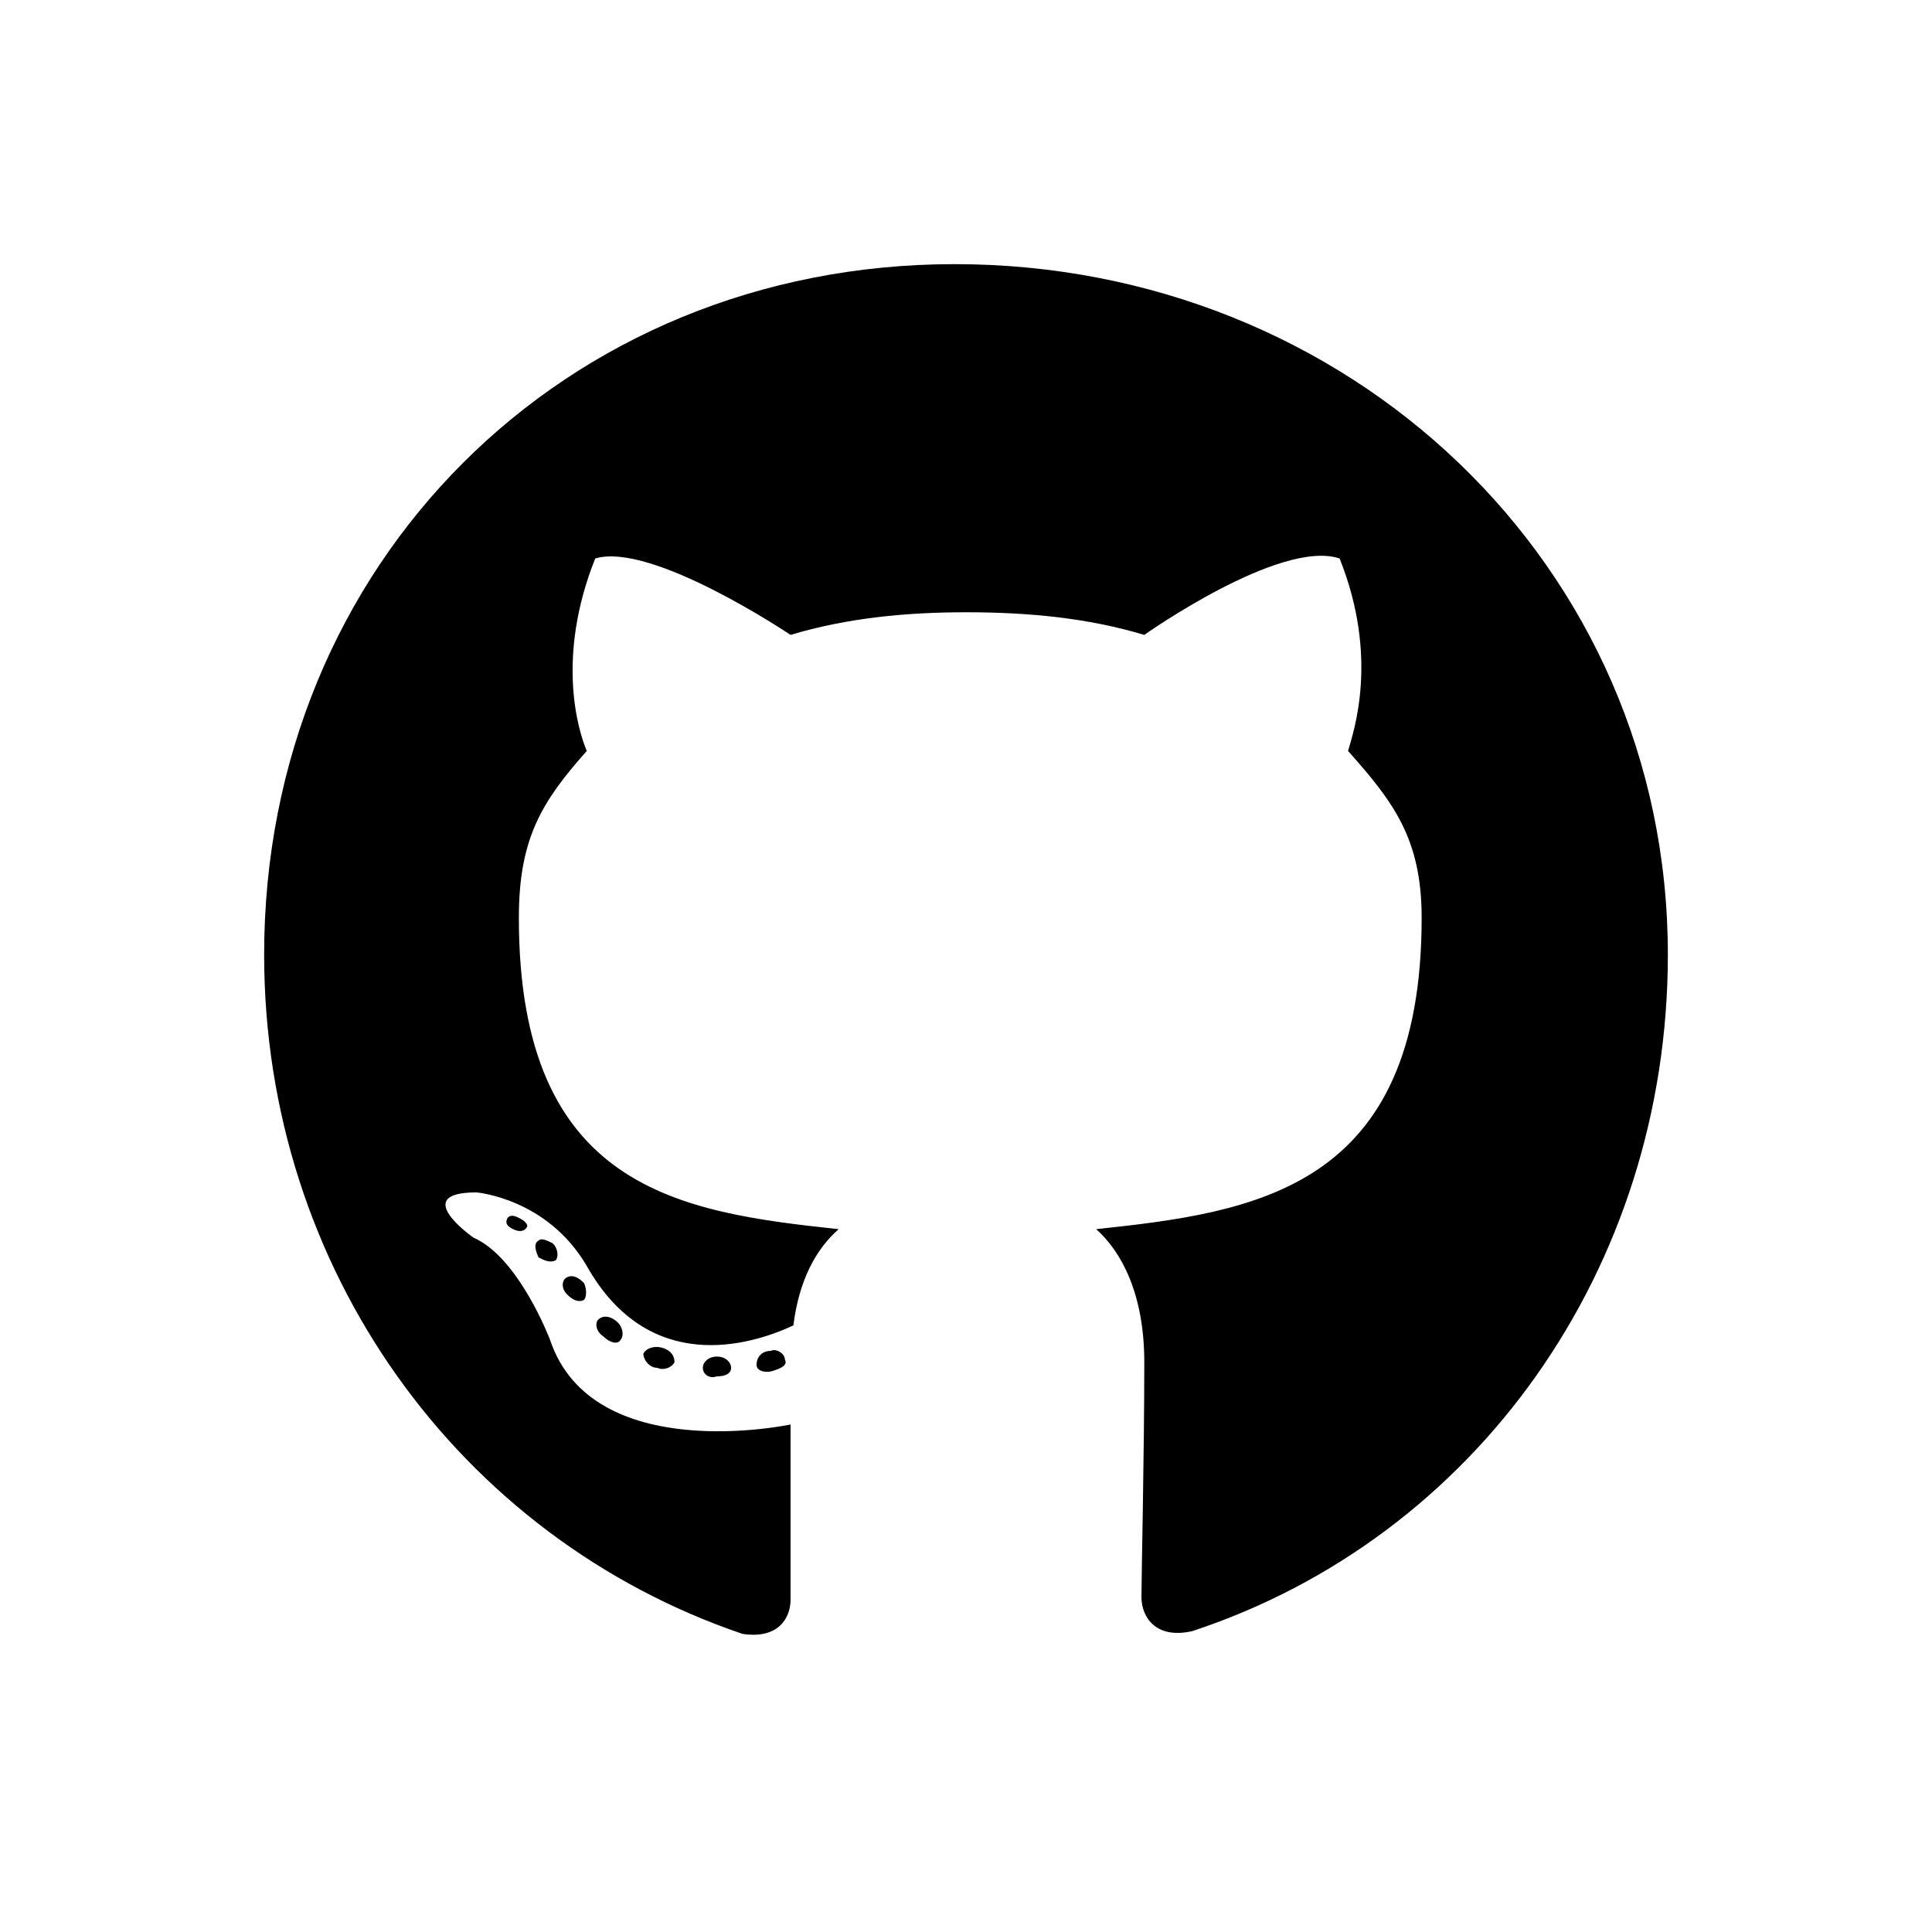
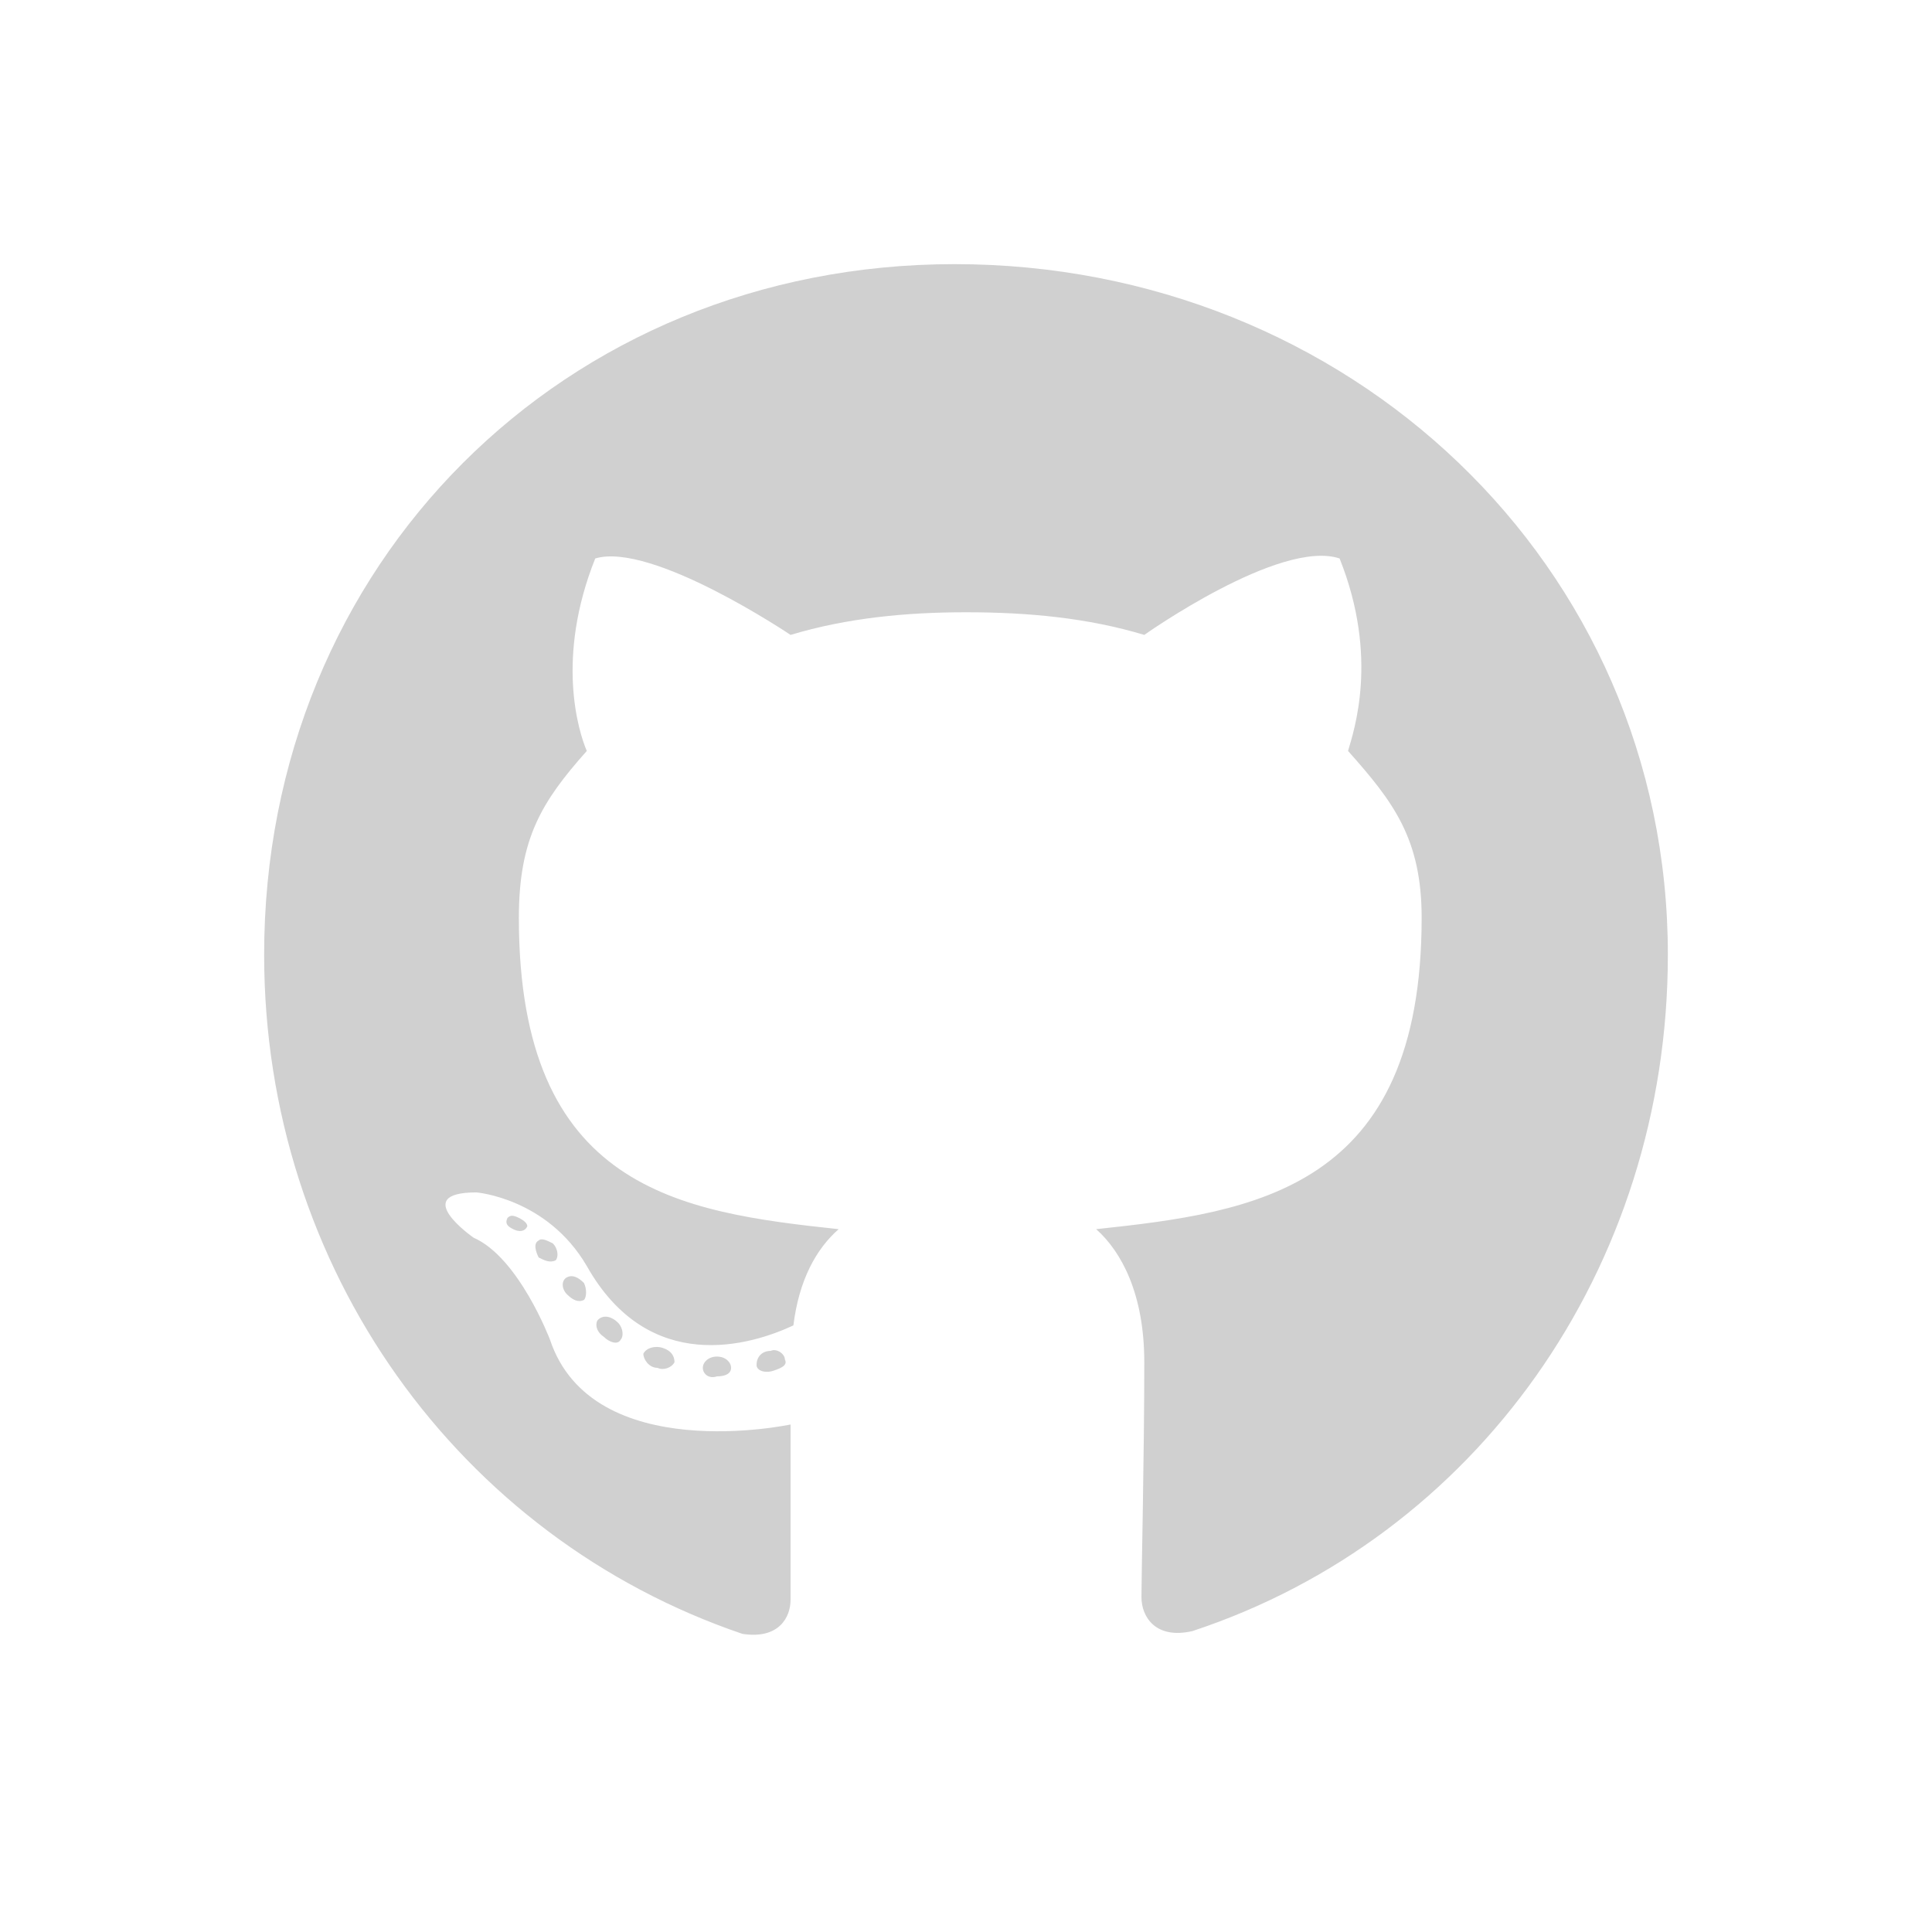
<svg xmlns="http://www.w3.org/2000/svg" width="32" height="32" viewBox="0 0 32 32" fill="none">
  <g id="Btn - github">
-     <path id="ï" d="M12.109 22.656C12.109 22.562 12.016 22.469 11.875 22.469C11.734 22.469 11.641 22.562 11.641 22.656C11.641 22.75 11.734 22.844 11.875 22.797C12.016 22.797 12.109 22.75 12.109 22.656ZM10.656 22.422C10.656 22.516 10.75 22.656 10.891 22.656C10.984 22.703 11.125 22.656 11.172 22.562C11.172 22.469 11.125 22.375 10.984 22.328C10.844 22.281 10.703 22.328 10.656 22.422ZM12.766 22.375C12.625 22.375 12.531 22.469 12.531 22.609C12.531 22.703 12.672 22.75 12.812 22.703C12.953 22.656 13.047 22.609 13 22.516C13 22.422 12.859 22.328 12.766 22.375ZM15.812 4.375C9.344 4.375 4.375 9.344 4.375 15.812C4.375 21.016 7.609 25.469 12.297 27.062C12.906 27.156 13.094 26.781 13.094 26.5C13.094 26.172 13.094 24.578 13.094 23.594C13.094 23.594 9.812 24.297 9.109 22.188C9.109 22.188 8.594 20.828 7.844 20.5C7.844 20.5 6.766 19.75 7.891 19.75C7.891 19.75 9.062 19.844 9.719 20.969C10.75 22.797 12.438 22.281 13.141 21.953C13.234 21.203 13.516 20.688 13.891 20.359C11.266 20.078 8.594 19.703 8.594 15.203C8.594 13.891 8.969 13.281 9.719 12.438C9.578 12.109 9.203 10.891 9.859 9.25C10.797 8.969 13.094 10.516 13.094 10.516C14.031 10.234 15.016 10.141 16 10.141C17.031 10.141 18.016 10.234 18.953 10.516C18.953 10.516 21.203 8.922 22.188 9.25C22.844 10.891 22.422 12.109 22.328 12.438C23.078 13.281 23.547 13.891 23.547 15.203C23.547 19.703 20.781 20.078 18.156 20.359C18.578 20.734 18.953 21.438 18.953 22.562C18.953 24.109 18.906 26.078 18.906 26.453C18.906 26.781 19.141 27.156 19.75 27.016C24.438 25.469 27.625 21.016 27.625 15.812C27.625 9.344 22.328 4.375 15.812 4.375ZM8.922 20.547C8.828 20.594 8.875 20.734 8.922 20.828C9.016 20.875 9.109 20.922 9.203 20.875C9.25 20.828 9.25 20.688 9.156 20.594C9.062 20.547 8.969 20.5 8.922 20.547ZM8.406 20.172C8.359 20.266 8.406 20.312 8.5 20.359C8.594 20.406 8.688 20.406 8.734 20.312C8.734 20.266 8.688 20.219 8.594 20.172C8.5 20.125 8.453 20.125 8.406 20.172ZM9.906 21.859C9.859 21.906 9.859 22.047 10 22.141C10.094 22.234 10.234 22.281 10.281 22.188C10.328 22.141 10.328 22 10.234 21.906C10.141 21.812 10 21.766 9.906 21.859ZM9.391 21.156C9.297 21.203 9.297 21.344 9.391 21.438C9.484 21.531 9.578 21.578 9.672 21.531C9.719 21.484 9.719 21.344 9.672 21.25C9.578 21.156 9.484 21.109 9.391 21.156Z" fill="#000000" />
+     <path id="ï" d="M12.109 22.656C12.109 22.562 12.016 22.469 11.875 22.469C11.734 22.469 11.641 22.562 11.641 22.656C11.641 22.75 11.734 22.844 11.875 22.797C12.016 22.797 12.109 22.75 12.109 22.656ZM10.656 22.422C10.656 22.516 10.75 22.656 10.891 22.656C10.984 22.703 11.125 22.656 11.172 22.562C11.172 22.469 11.125 22.375 10.984 22.328C10.844 22.281 10.703 22.328 10.656 22.422ZM12.766 22.375C12.625 22.375 12.531 22.469 12.531 22.609C12.531 22.703 12.672 22.75 12.812 22.703C12.953 22.656 13.047 22.609 13 22.516C13 22.422 12.859 22.328 12.766 22.375ZM15.812 4.375C9.344 4.375 4.375 9.344 4.375 15.812C4.375 21.016 7.609 25.469 12.297 27.062C12.906 27.156 13.094 26.781 13.094 26.5C13.094 26.172 13.094 24.578 13.094 23.594C13.094 23.594 9.812 24.297 9.109 22.188C9.109 22.188 8.594 20.828 7.844 20.5C7.844 20.5 6.766 19.75 7.891 19.75C7.891 19.75 9.062 19.844 9.719 20.969C10.75 22.797 12.438 22.281 13.141 21.953C13.234 21.203 13.516 20.688 13.891 20.359C11.266 20.078 8.594 19.703 8.594 15.203C8.594 13.891 8.969 13.281 9.719 12.438C9.578 12.109 9.203 10.891 9.859 9.25C10.797 8.969 13.094 10.516 13.094 10.516C14.031 10.234 15.016 10.141 16 10.141C17.031 10.141 18.016 10.234 18.953 10.516C18.953 10.516 21.203 8.922 22.188 9.25C22.844 10.891 22.422 12.109 22.328 12.438C23.078 13.281 23.547 13.891 23.547 15.203C23.547 19.703 20.781 20.078 18.156 20.359C18.578 20.734 18.953 21.438 18.953 22.562C18.953 24.109 18.906 26.078 18.906 26.453C18.906 26.781 19.141 27.156 19.75 27.016C24.438 25.469 27.625 21.016 27.625 15.812C27.625 9.344 22.328 4.375 15.812 4.375ZM8.922 20.547C8.828 20.594 8.875 20.734 8.922 20.828C9.016 20.875 9.109 20.922 9.203 20.875C9.25 20.828 9.25 20.688 9.156 20.594C9.062 20.547 8.969 20.5 8.922 20.547ZM8.406 20.172C8.359 20.266 8.406 20.312 8.5 20.359C8.594 20.406 8.688 20.406 8.734 20.312C8.734 20.266 8.688 20.219 8.594 20.172C8.5 20.125 8.453 20.125 8.406 20.172ZM9.906 21.859C9.859 21.906 9.859 22.047 10 22.141C10.094 22.234 10.234 22.281 10.281 22.188C10.328 22.141 10.328 22 10.234 21.906C10.141 21.812 10 21.766 9.906 21.859ZM9.391 21.156C9.297 21.203 9.297 21.344 9.391 21.438C9.484 21.531 9.578 21.578 9.672 21.531C9.719 21.484 9.719 21.344 9.672 21.25C9.578 21.156 9.484 21.109 9.391 21.156Z" fill="#D0D0D0" />
  </g>
</svg>
